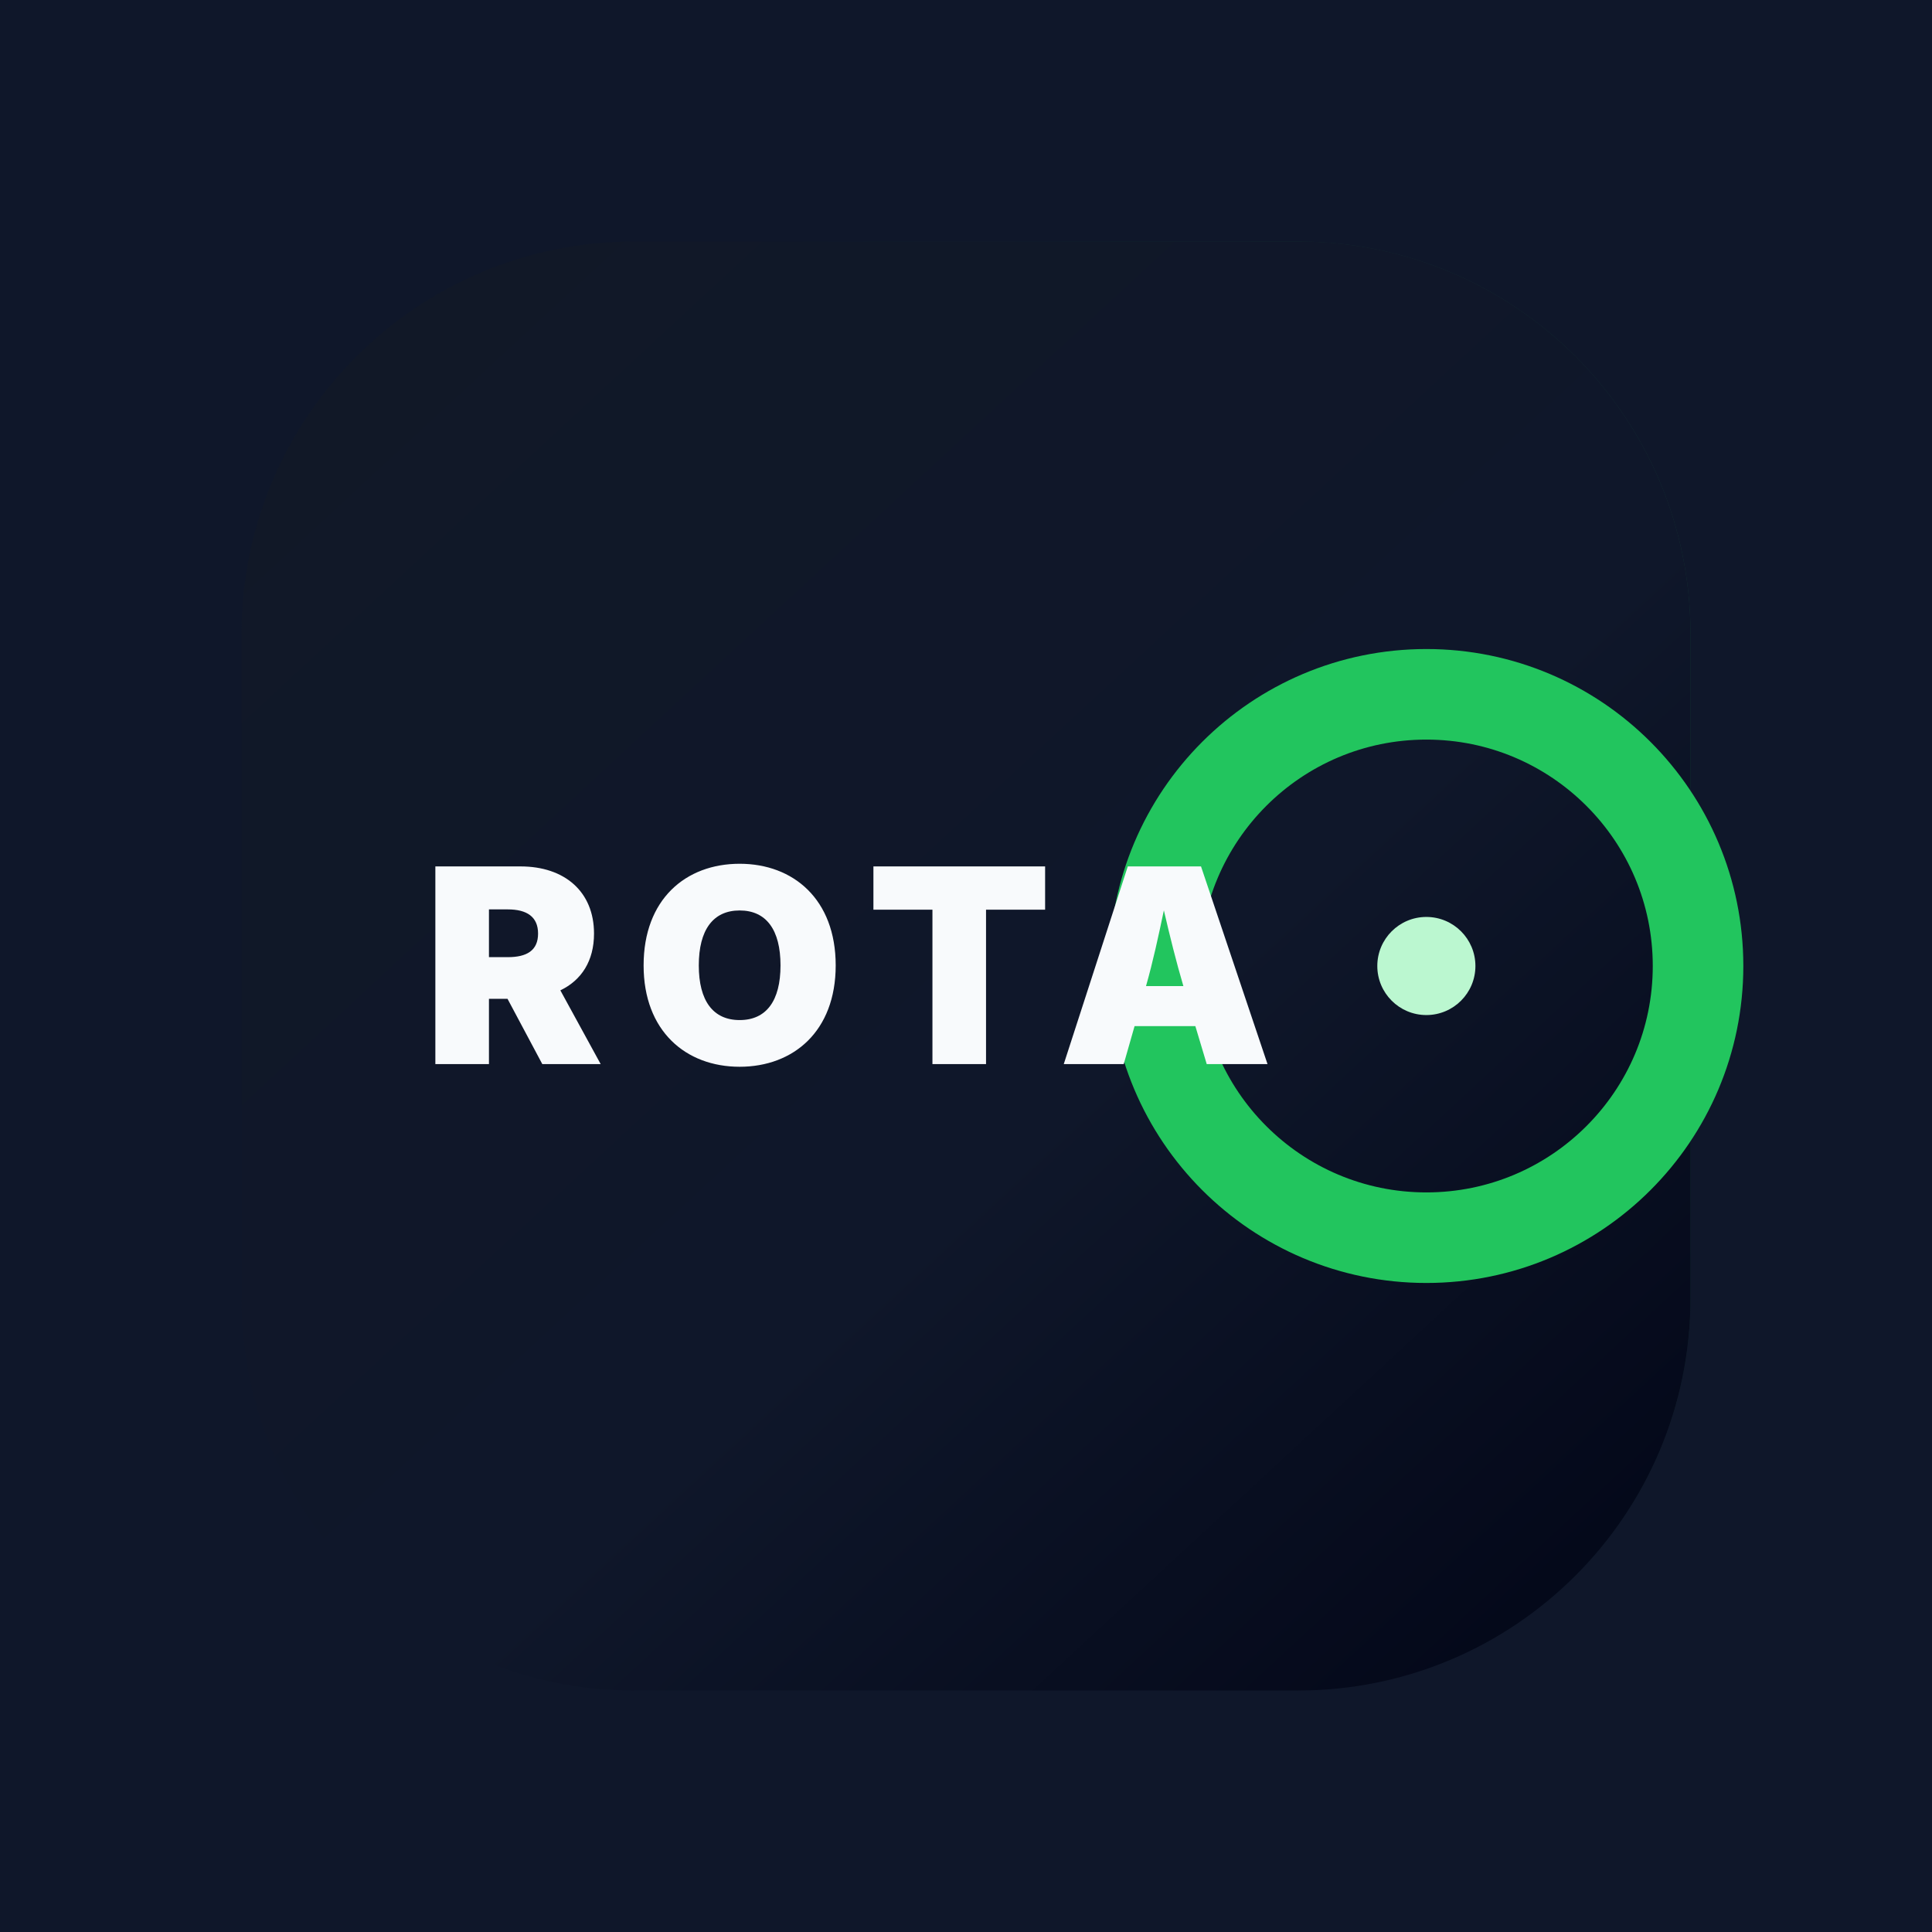
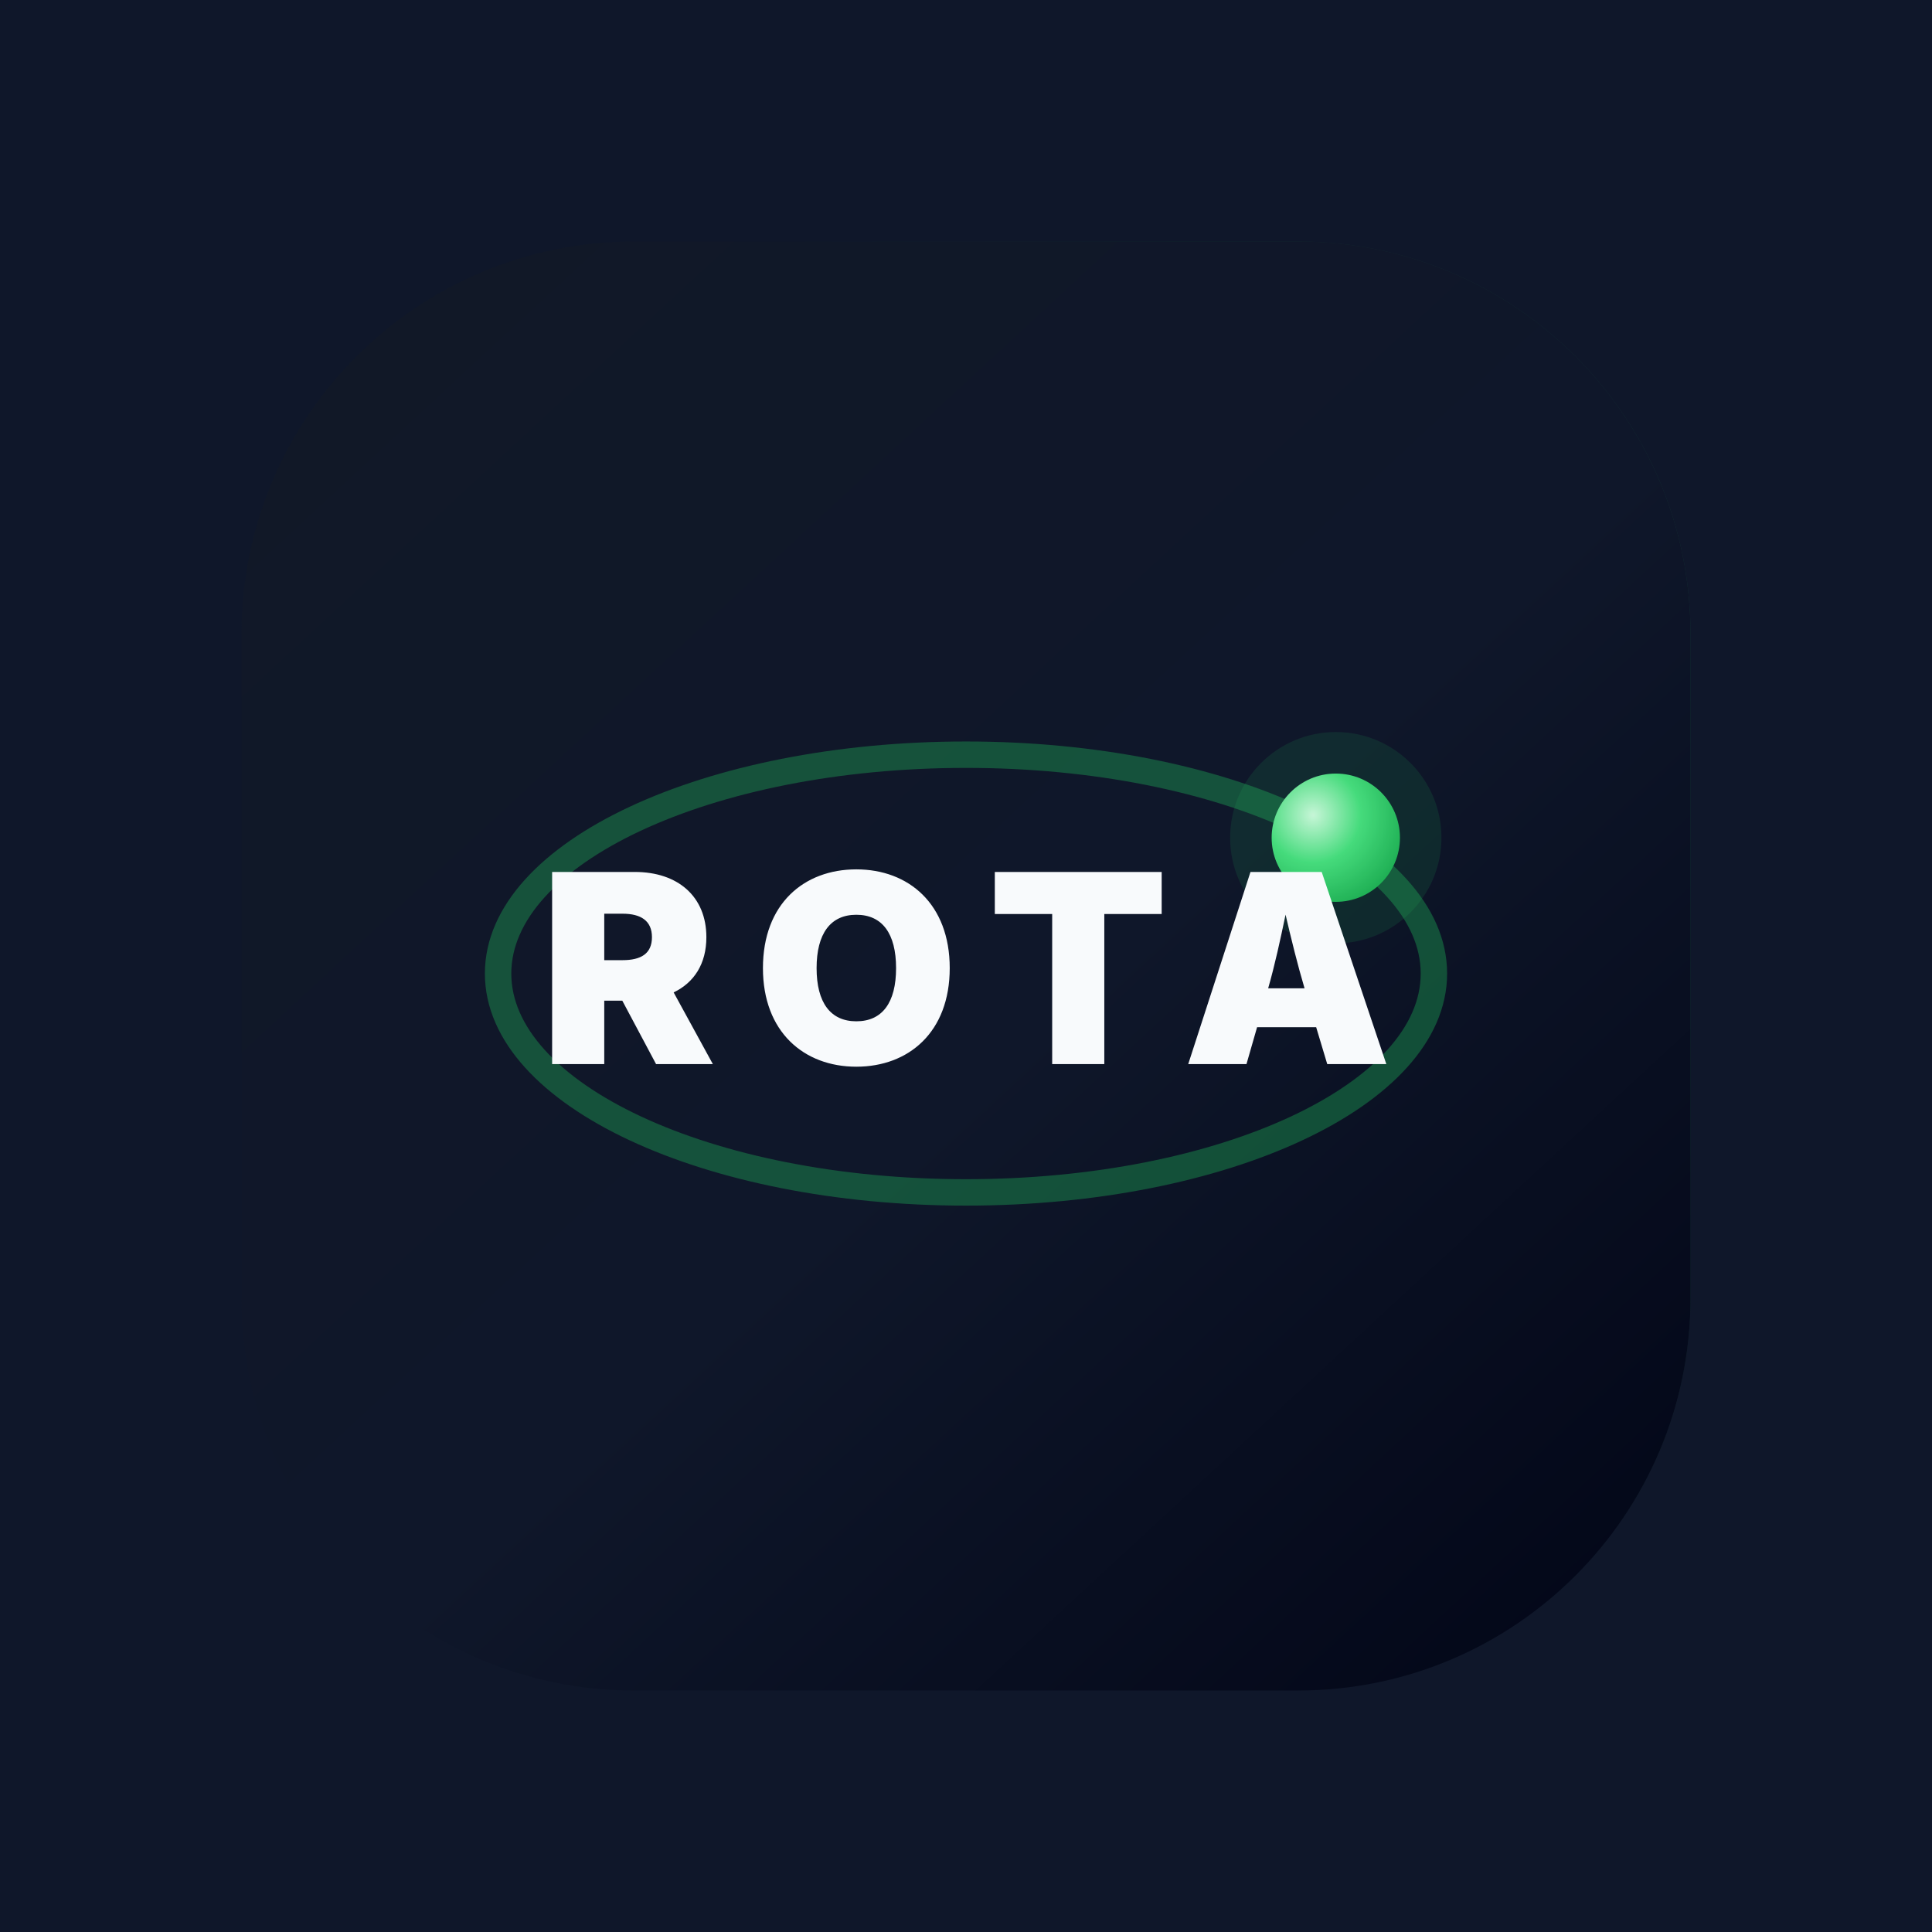
<svg xmlns="http://www.w3.org/2000/svg" width="512" height="512" viewBox="0 0 512 512" fill="none">
  <rect width="512" height="512" fill="#0F172A" />
-   <rect x="64" y="64" width="384" height="384" rx="104" fill="url(#paint0_radial)" />
-   <rect x="64" y="64" width="384" height="384" rx="104" fill="url(#paint1_linear)" />
-   <circle cx="378" cy="256" r="72" stroke="#22C55E" stroke-width="24" />
-   <circle cx="378" cy="256" r="13" fill="#BBF7D0" />
-   <text x="112" y="282" fill="#F8FAFC" font-family="Inter, Arial, sans-serif" font-size="72" font-weight="900" letter-spacing="8">ROTA</text>
+   <rect x="64" y="64" width="384" height="384" rx="104" fill="url(#bgGlow)" />
+   <rect x="64" y="64" width="384" height="384" rx="104" fill="url(#bgBase)" />
+   <ellipse cx="256" cy="258" rx="124" ry="58" stroke="#22C55E" stroke-opacity="0.34" stroke-width="7" />
+   <circle cx="354" cy="222" r="17" fill="url(#dot)" />
+   <circle cx="354" cy="222" r="28" fill="#22C55E" fill-opacity="0.12" />
+   <text x="256" y="282" text-anchor="middle" fill="#F8FAFC" font-family="Inter, Arial, sans-serif" font-size="70" font-weight="900" letter-spacing="10">ROTA</text>
  <defs>
-     <radialGradient id="paint0_radial" cx="0" cy="0" r="1" gradientUnits="userSpaceOnUse" gradientTransform="translate(360 220) rotate(133) scale(220)">
-       <stop stop-color="#22C55E" stop-opacity="0.42" />
+     <radialGradient id="bgGlow" cx="0" cy="0" r="1" gradientUnits="userSpaceOnUse" gradientTransform="translate(360 220) rotate(133) scale(220)">
+       <stop stop-color="#22C55E" stop-opacity="0.38" />
      <stop offset="1" stop-color="#22C55E" stop-opacity="0" />
    </radialGradient>
-     <linearGradient id="paint1_linear" x1="84" y1="72" x2="432" y2="448" gradientUnits="userSpaceOnUse">
+     <linearGradient id="bgBase" x1="84" y1="72" x2="432" y2="448" gradientUnits="userSpaceOnUse">
      <stop stop-color="#111827" />
-       <stop offset="0.58" stop-color="#0F172A" />
+       <stop offset="0.54" stop-color="#0F172A" />
      <stop offset="1" stop-color="#020617" />
    </linearGradient>
+     <radialGradient id="dot" cx="0" cy="0" r="1" gradientUnits="userSpaceOnUse" gradientTransform="translate(348 216) rotate(50) scale(28)">
+       <stop stop-color="#DCFCE7" />
+       <stop offset="0.45" stop-color="#4ADE80" />
+       <stop offset="1" stop-color="#16A34A" />
+     </radialGradient>
  </defs>
</svg>
